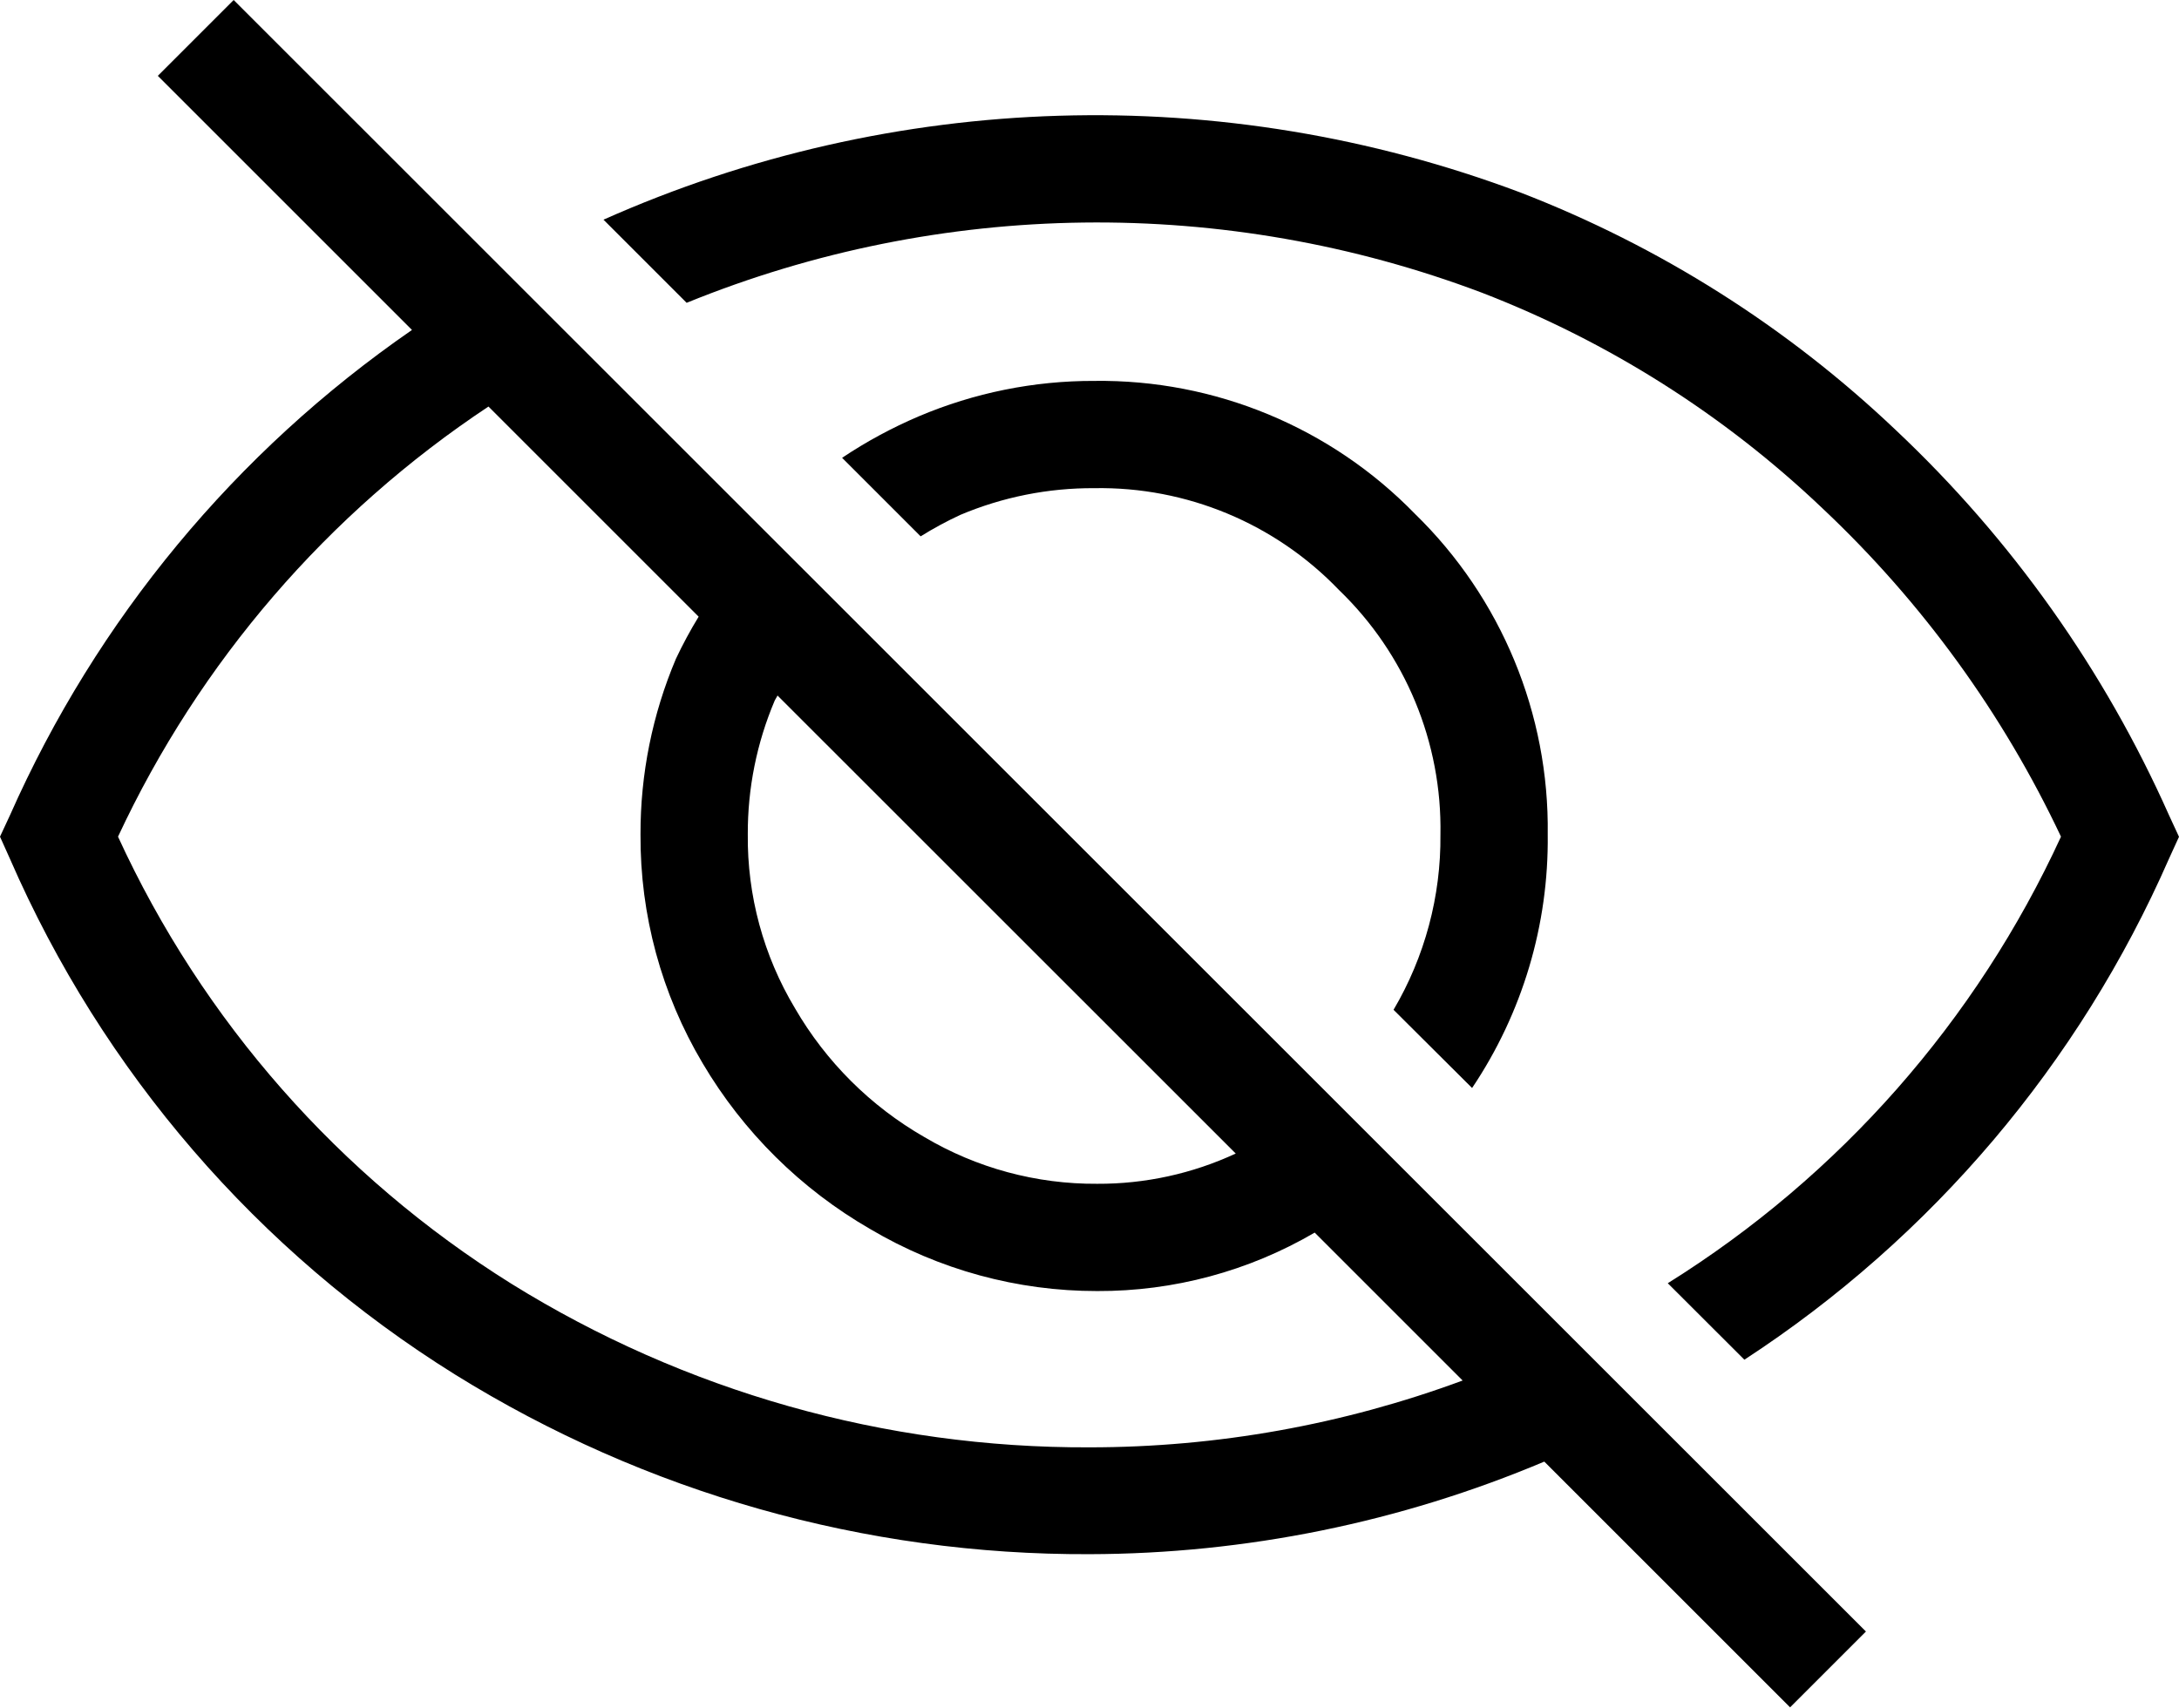
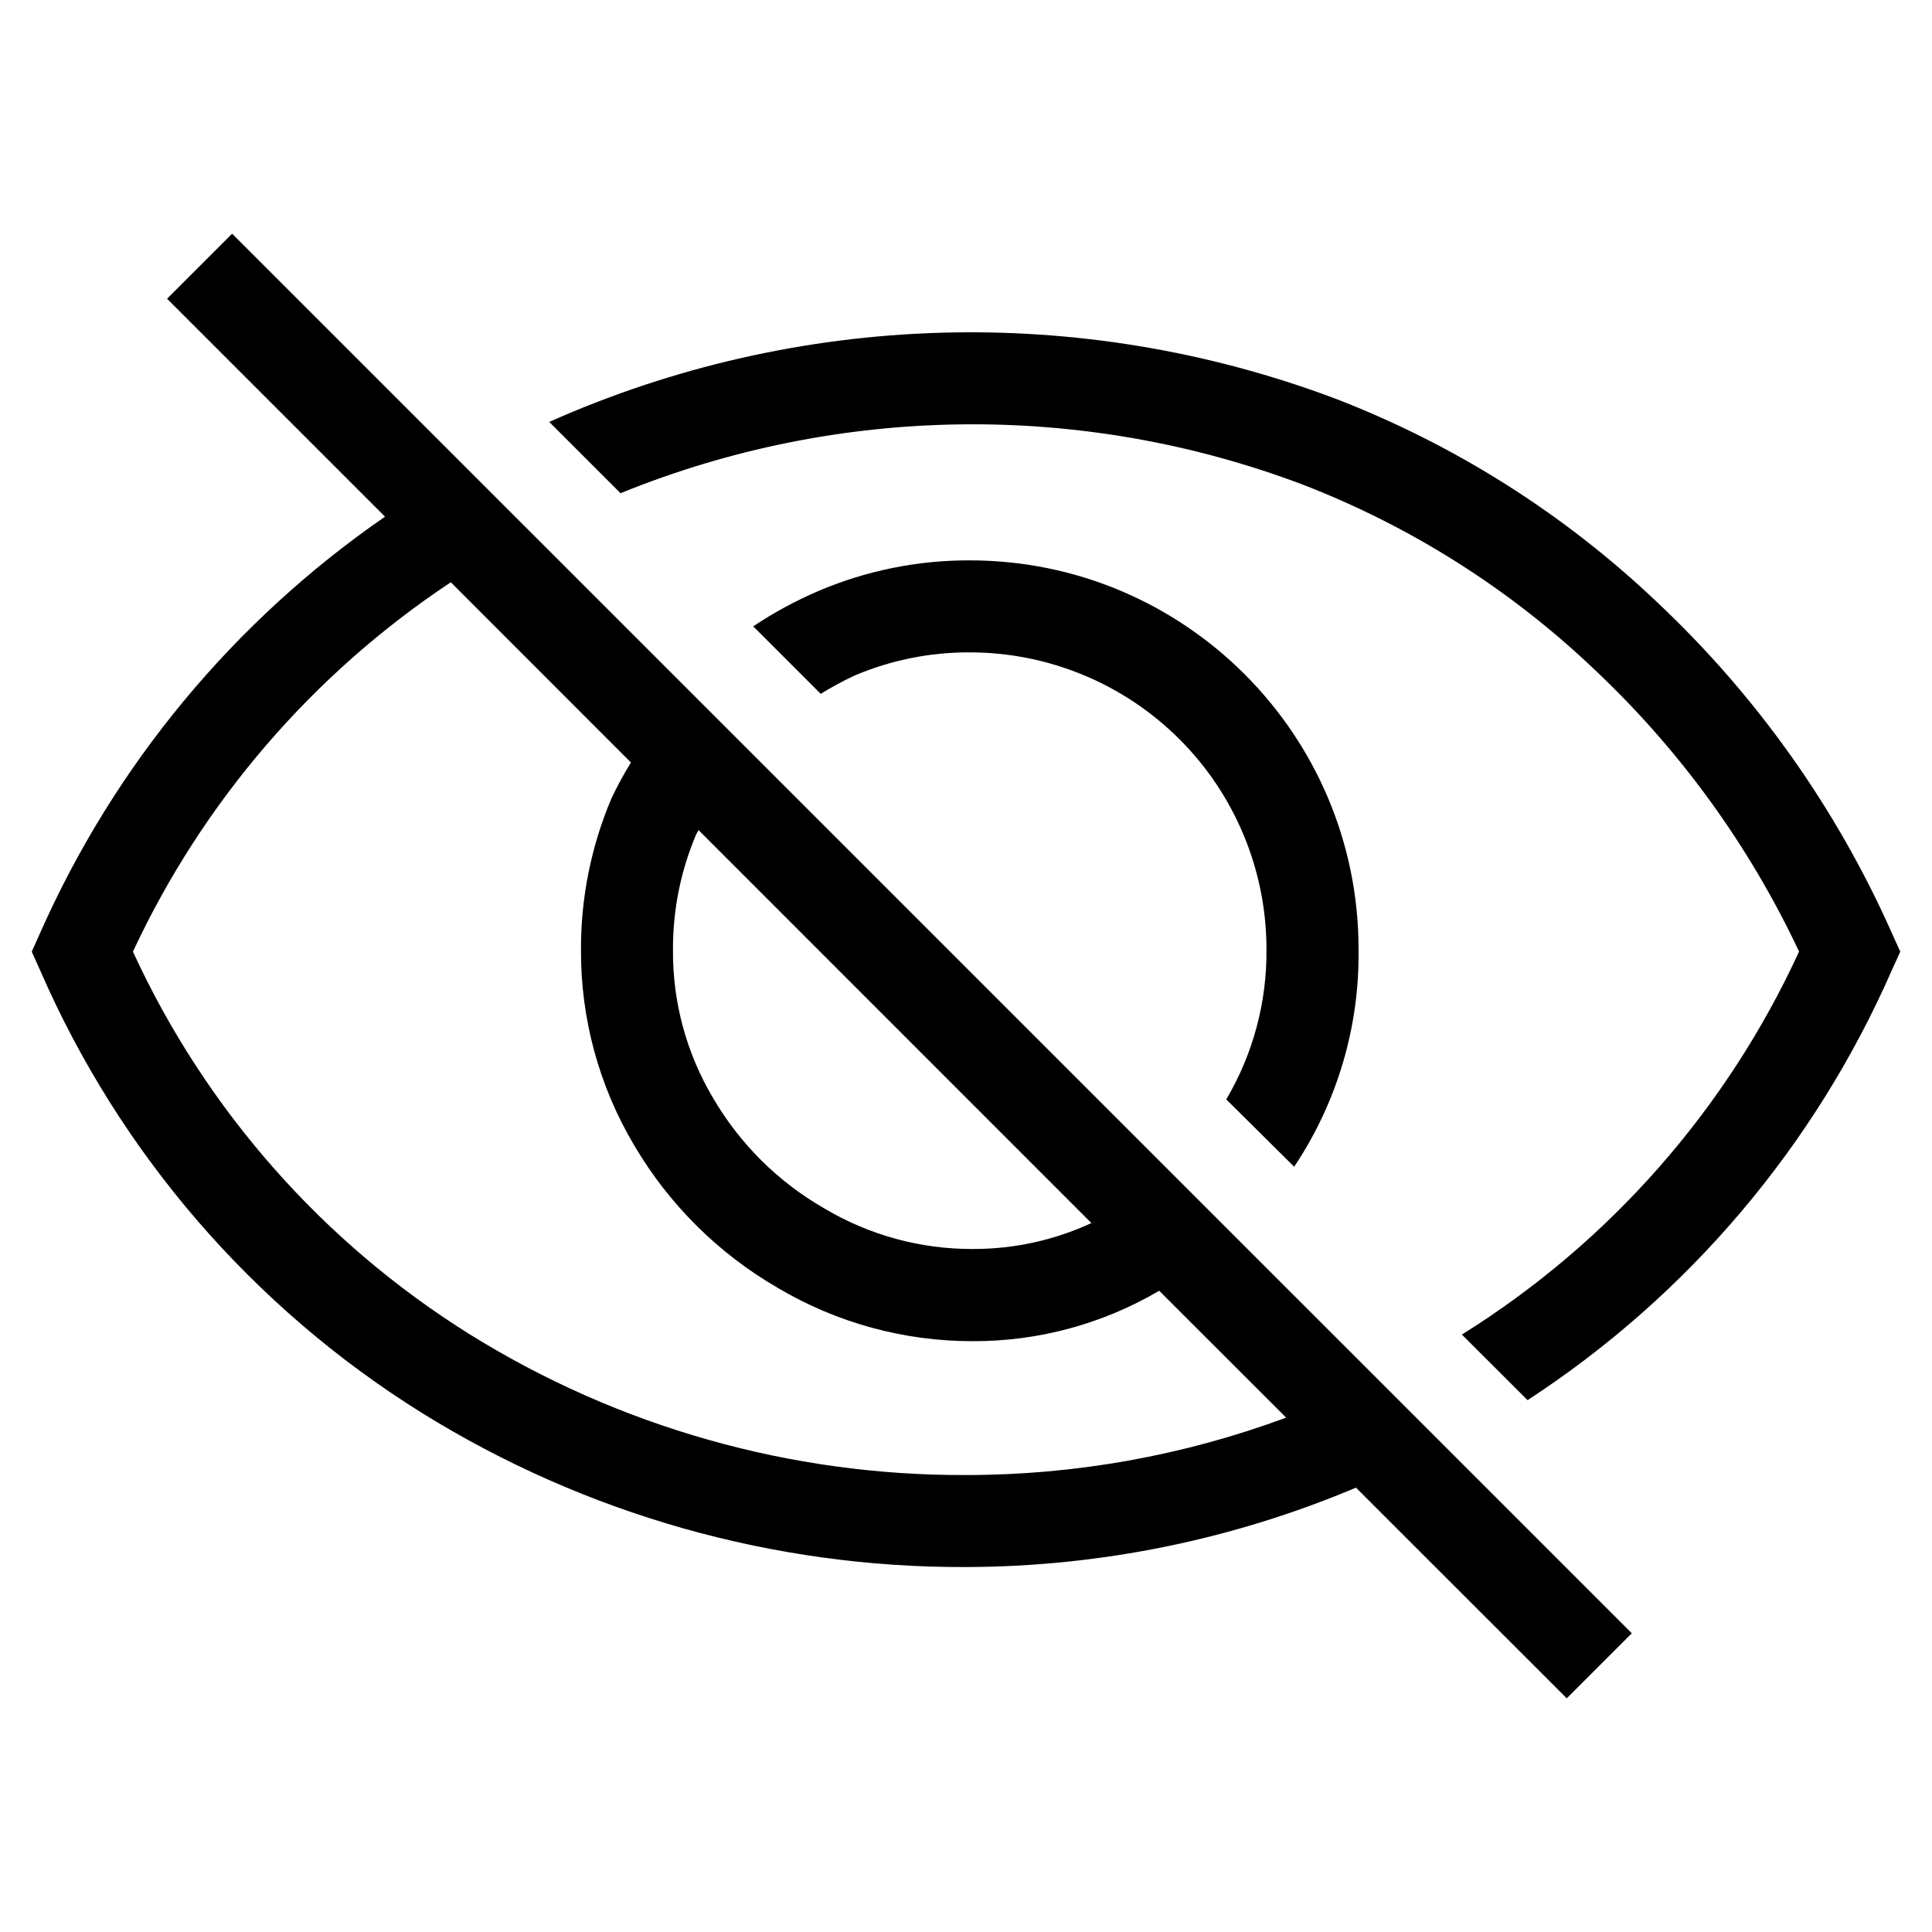
- <svg xmlns="http://www.w3.org/2000/svg" width="20.31" height="15.921" viewBox="0 0 20.31 15.921">
-   <path d="M1.471.707,3.84,3.076A10.817,10.817,0,0,0,.093,7.6L0,7.8l.093.207a10.687,10.687,0,0,0,4.148,4.807,11.116,11.116,0,0,0,5.914,1.675,10.968,10.968,0,0,0,4.239-.863l2.291,2.291.707-.707L2.178,0Zm8.684,12.786a10.135,10.135,0,0,1-5.39-1.526A9.667,9.667,0,0,1,1.1,7.8,9.765,9.765,0,0,1,4.553,3.79L6.512,5.749a4.108,4.108,0,0,0-.212.393,4.171,4.171,0,0,0-.33,1.637,4.126,4.126,0,0,0,.579,2.133,4.319,4.319,0,0,0,1.562,1.546,4.143,4.143,0,0,0,2.116.578,3.984,3.984,0,0,0,2.027-.545l1.379,1.379A10.022,10.022,0,0,1,10.155,13.493ZM7.247,6.484l4.271,4.27a3.03,3.03,0,0,1-1.291.282A3.118,3.118,0,0,1,8.615,10.6,3.283,3.283,0,0,1,7.41,9.4a3.091,3.091,0,0,1-.44-1.623,3.159,3.159,0,0,1,.251-1.246C7.228,6.515,7.24,6.5,7.247,6.484Z" />
-   <path d="M13.721,10.143a4.149,4.149,0,0,0,.705-2.364A4.094,4.094,0,0,0,13.188,4.79,4.094,4.094,0,0,0,10.2,3.551a4.159,4.159,0,0,0-1.638.331,4.362,4.362,0,0,0-.713.386L8.581,5a3.457,3.457,0,0,1,.37-.2A3.168,3.168,0,0,1,10.2,4.551,3.085,3.085,0,0,1,12.48,5.5a3.086,3.086,0,0,1,.946,2.282,3.154,3.154,0,0,1-.437,1.632Z" />
-   <path d="M20.217,7.6a11.167,11.167,0,0,0-2.543-3.587,10.641,10.641,0,0,0-3.507-2.22,11.265,11.265,0,0,0-8.542.255l.775.775a10.147,10.147,0,0,1,7.413-.094A9.639,9.639,0,0,1,16.99,4.742,10.149,10.149,0,0,1,19.21,7.8a9.666,9.666,0,0,1-3.665,4.163l.714.713a10.7,10.7,0,0,0,3.957-4.669l.094-.206Z" />
+ <svg xmlns="http://www.w3.org/2000/svg" width="21" height="21" viewBox="0 0 21 21">
+   <path d="M1.816,3.247,4.185,5.616A10.821,10.821,0,0,0,.438,10.137l-.093.207.093.207a10.693,10.693,0,0,0,4.148,4.807A11.125,11.125,0,0,0,10.5,17.033a10.964,10.964,0,0,0,4.239-.863l2.291,2.29.707-.707L2.523,2.54ZM10.5,16.033a10.136,10.136,0,0,1-5.39-1.527,9.658,9.658,0,0,1-3.665-4.162A9.769,9.769,0,0,1,4.9,6.329L6.858,8.288a3.9,3.9,0,0,0-.213.393,4.176,4.176,0,0,0-.33,1.638,4.12,4.12,0,0,0,.58,2.133A4.324,4.324,0,0,0,8.456,14a4.143,4.143,0,0,0,2.116.578A3.972,3.972,0,0,0,12.6,14.03l1.38,1.379A10.009,10.009,0,0,1,10.5,16.033ZM7.593,9.023l4.27,4.271a3.045,3.045,0,0,1-1.291.282,3.13,3.13,0,0,1-1.612-.441,3.3,3.3,0,0,1-1.205-1.193,3.1,3.1,0,0,1-.44-1.623,3.168,3.168,0,0,1,.251-1.247C7.573,9.055,7.585,9.041,7.593,9.023Z" />
+   <path d="M14.067,12.682a4.151,4.151,0,0,0,.7-2.363,4.227,4.227,0,0,0-4.228-4.228A4.162,4.162,0,0,0,8.9,6.422a4.4,4.4,0,0,0-.713.386l.734.734a3.457,3.457,0,0,1,.37-.2,3.168,3.168,0,0,1,1.247-.251,3.226,3.226,0,0,1,3.228,3.228,3.151,3.151,0,0,1-.437,1.631Z" />
+   <path d="M20.562,10.138a11.158,11.158,0,0,0-2.543-3.586,10.625,10.625,0,0,0-3.507-2.22,11.258,11.258,0,0,0-8.542.254l.775.775a10.15,10.15,0,0,1,7.414-.094,9.635,9.635,0,0,1,3.176,2.014,10.127,10.127,0,0,1,2.22,3.062,9.654,9.654,0,0,1-3.665,4.163l.714.713a10.7,10.7,0,0,0,3.957-4.668l.094-.207Z" />
</svg>
